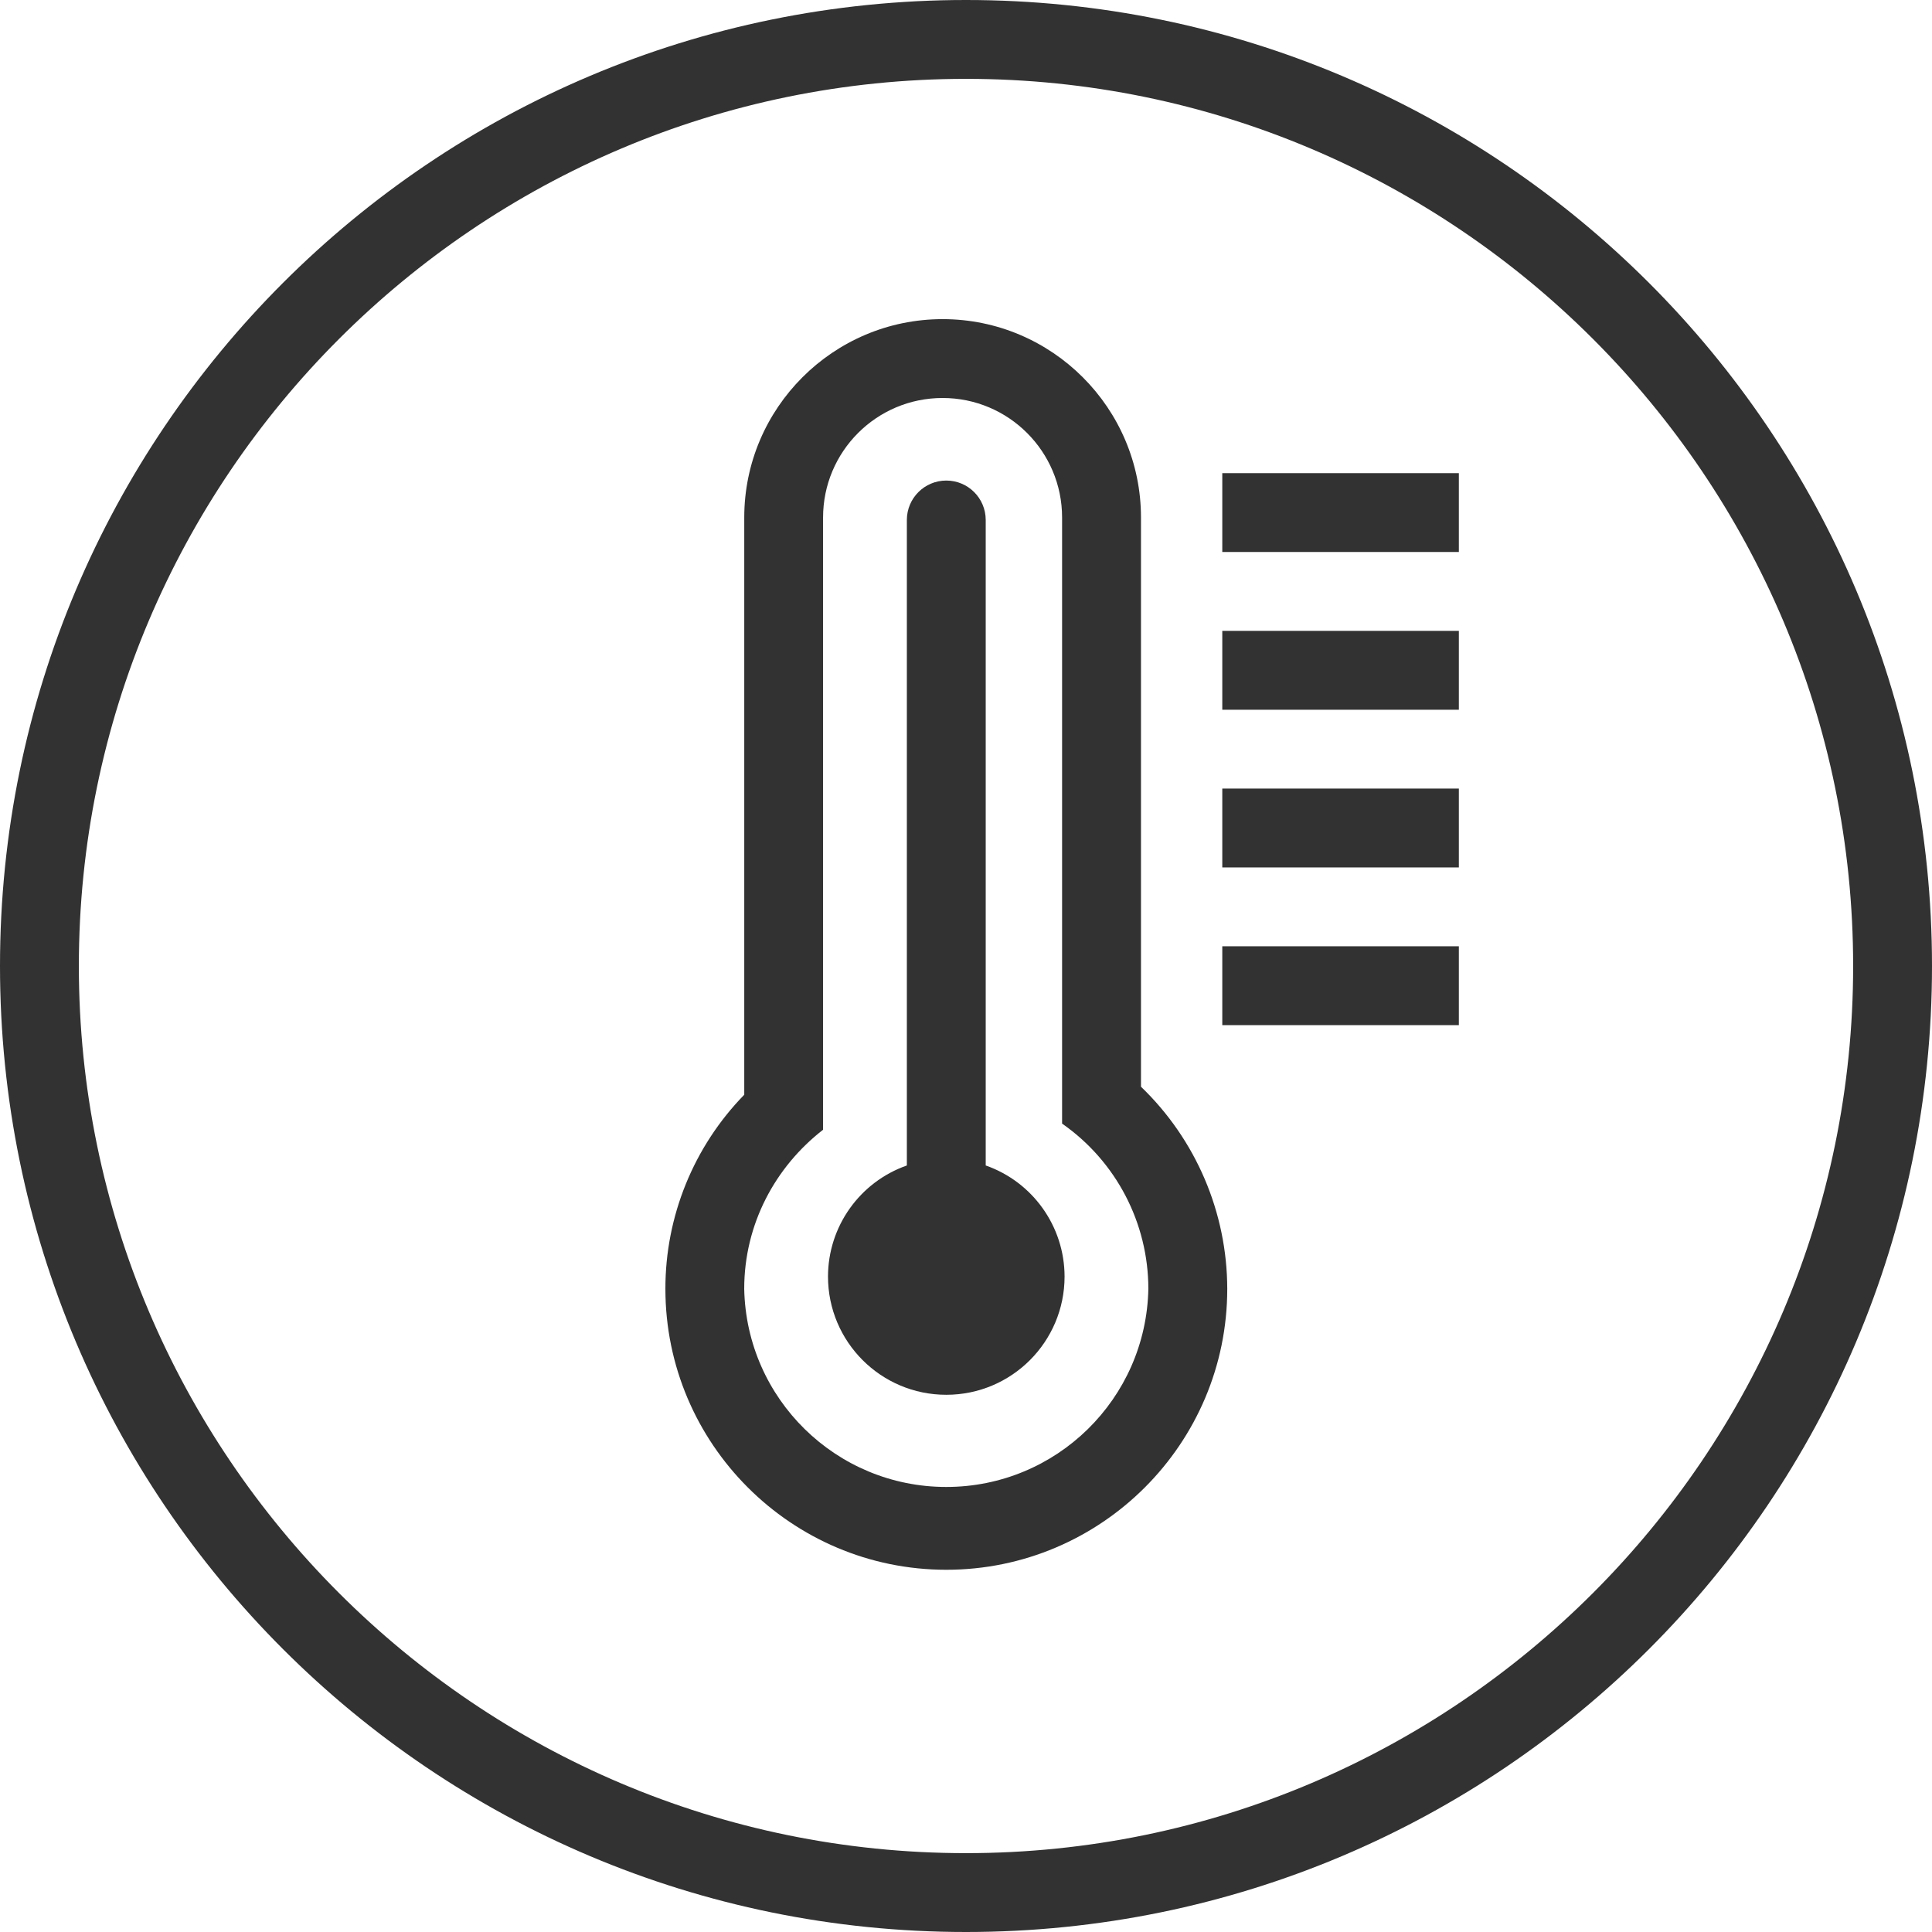
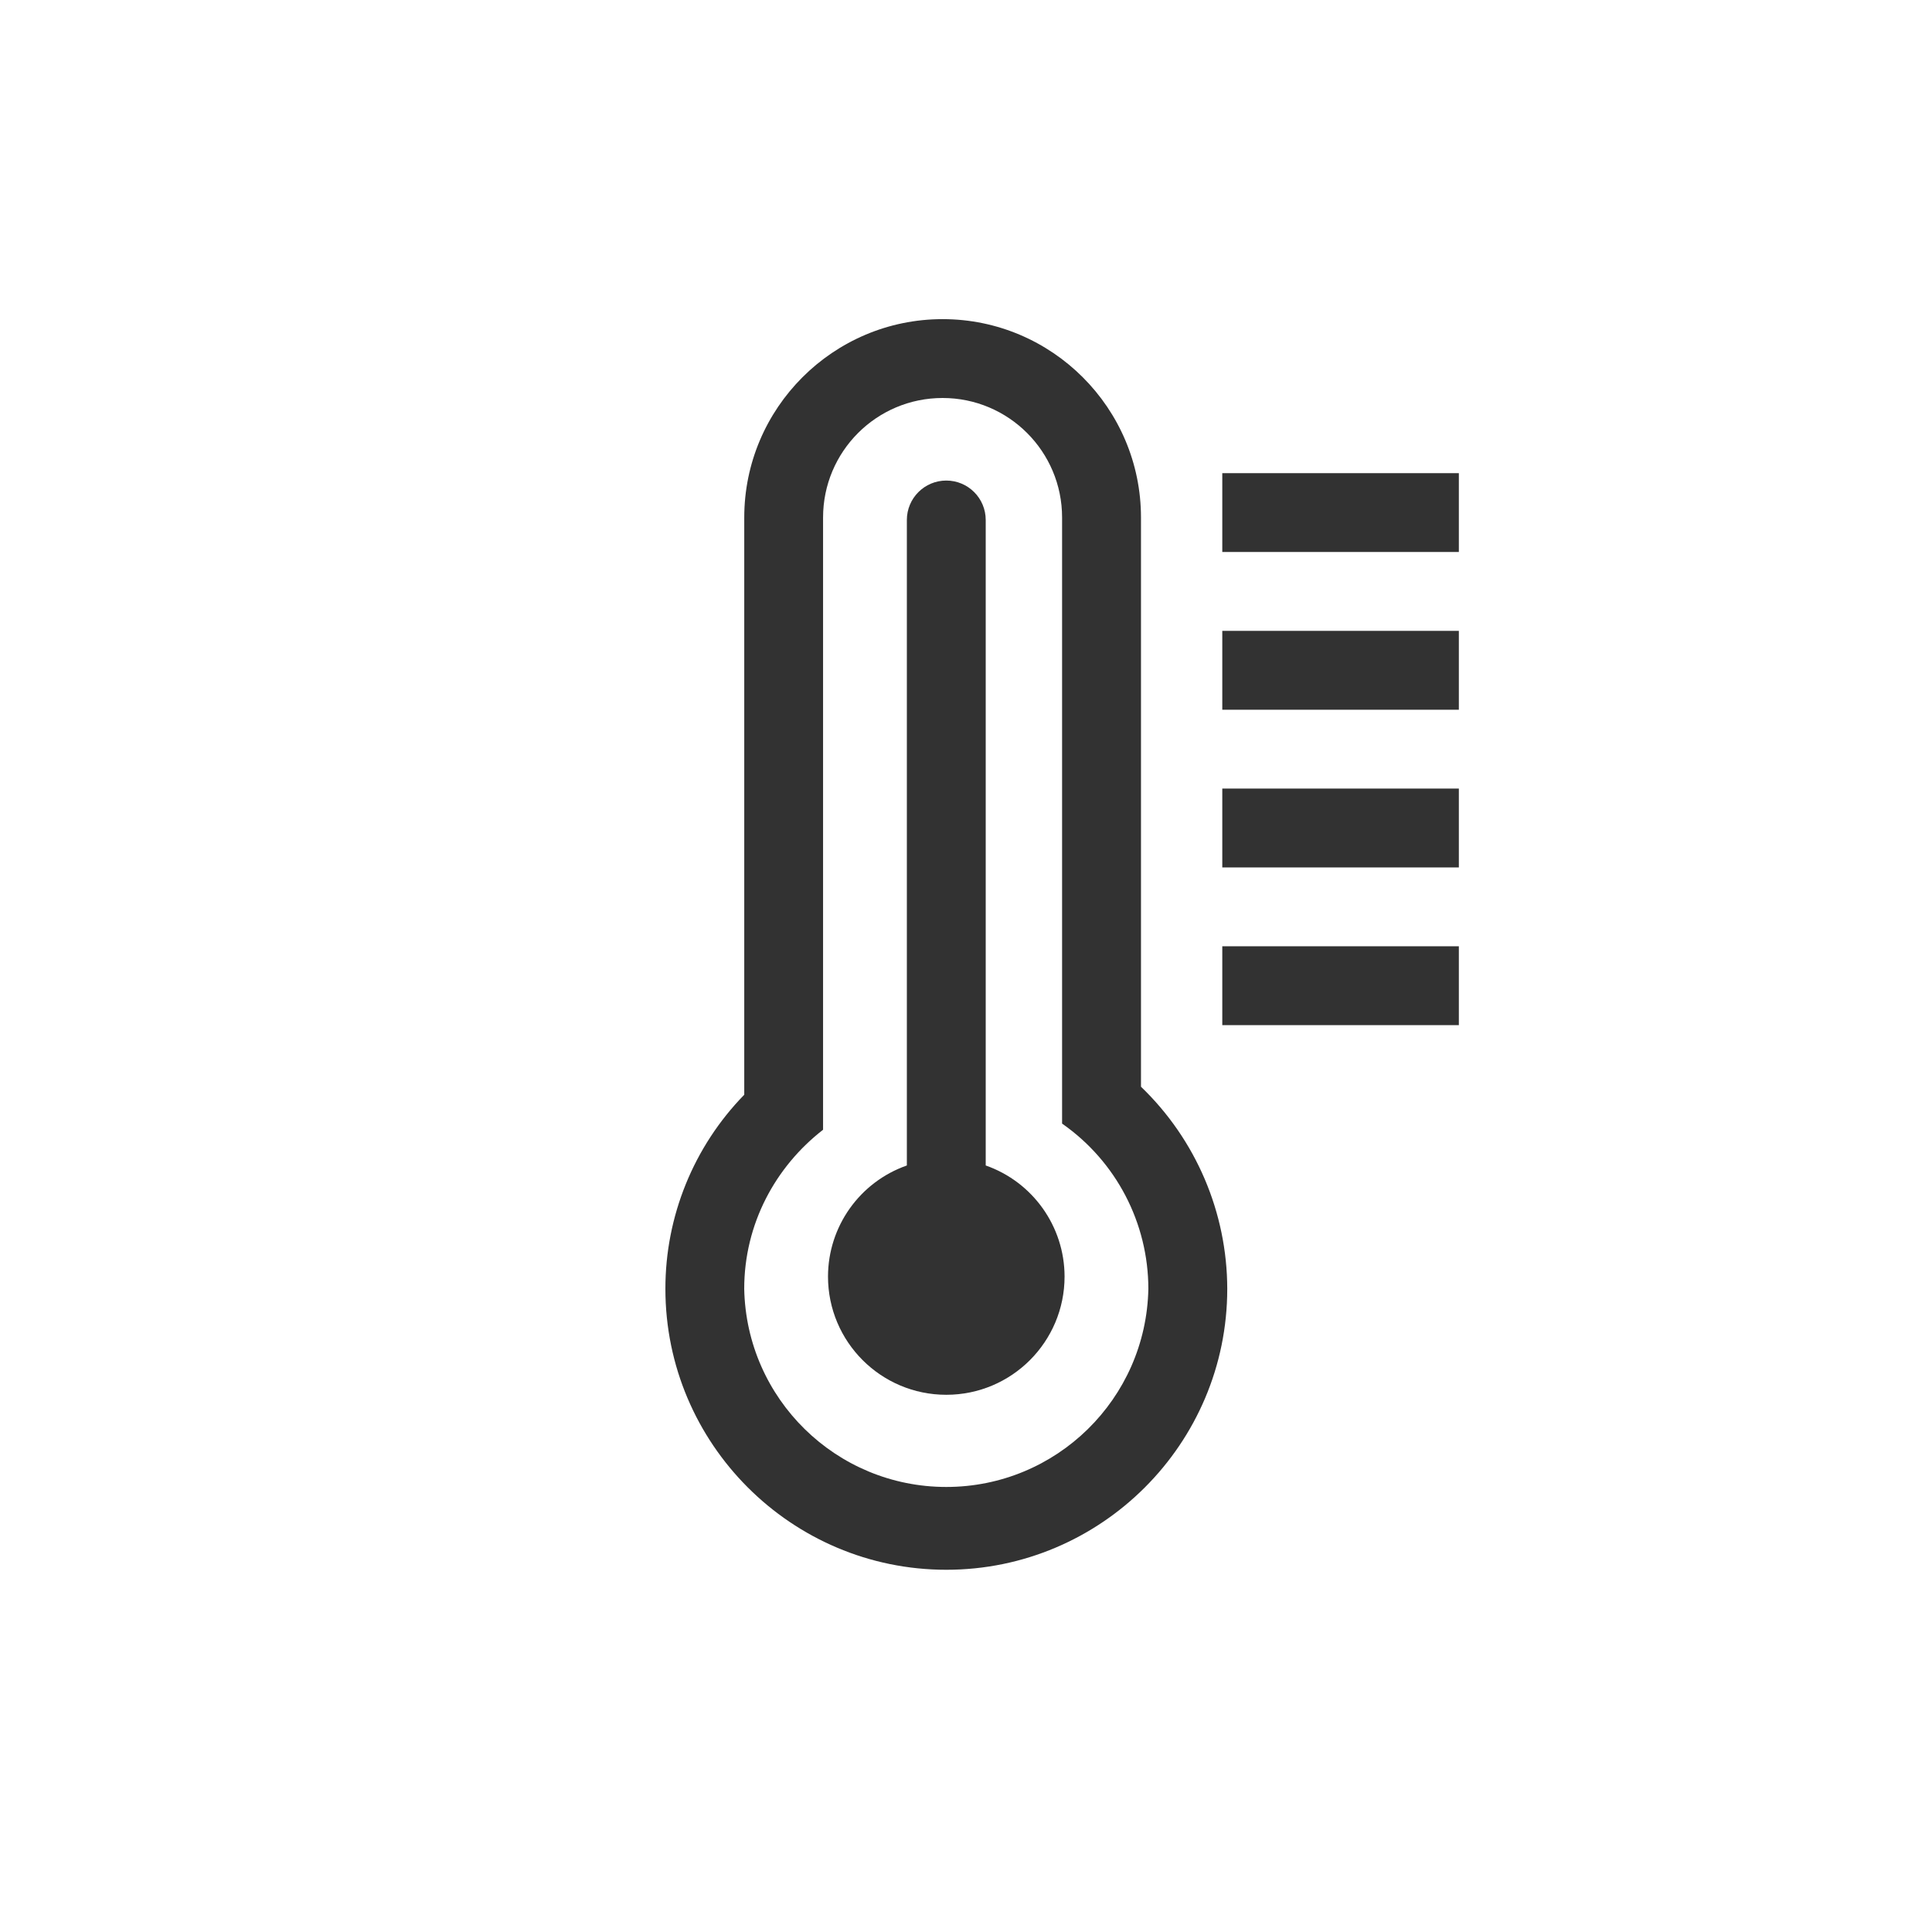
<svg xmlns="http://www.w3.org/2000/svg" width="49" height="49" viewBox="0 0 49 49">
  <g fill="#323232">
-     <path d="M24.5 0C10.969 0 0 10.969 0 24.5S10.969 49 24.5 49 49 38.031 49 24.5 38.031 0 24.5 0zm0 47C12.093 47 2 36.906 2 24.5 2 12.093 12.093 2 24.5 2 36.906 2 47 12.093 47 24.5 47 36.906 36.906 47 24.5 47z" />
    <path d="M28.938 13.125c0-2.774-2.257-5.031-5.031-5.031s-5.031 2.257-5.031 5.031v14.64a7.042 7.042 0 0 0-2 4.923c0 3.929 3.196 7.125 7.125 7.125s7.125-3.196 7.125-7.125a7.127 7.127 0 0 0-2.188-5.126V13.125zm.187 19.563a5.126 5.126 0 0 1-10.25 0c0-1.647.792-3.098 2-4.035V13.125a3.031 3.031 0 1 1 6.062 0v15.372a5.114 5.114 0 0 1 2.188 4.191z" />
    <path d="M25 29.559V13.188a1 1 0 1 0-2 0v16.371a2.99 2.99 0 0 0-2 2.816 3 3 0 1 0 6 0 2.99 2.99 0 0 0-2-2.816zM31 12h6v2h-6zM31 16h6v2h-6zM31 20h6v2h-6zM31 24h6v2h-6z" />
  </g>
</svg>
